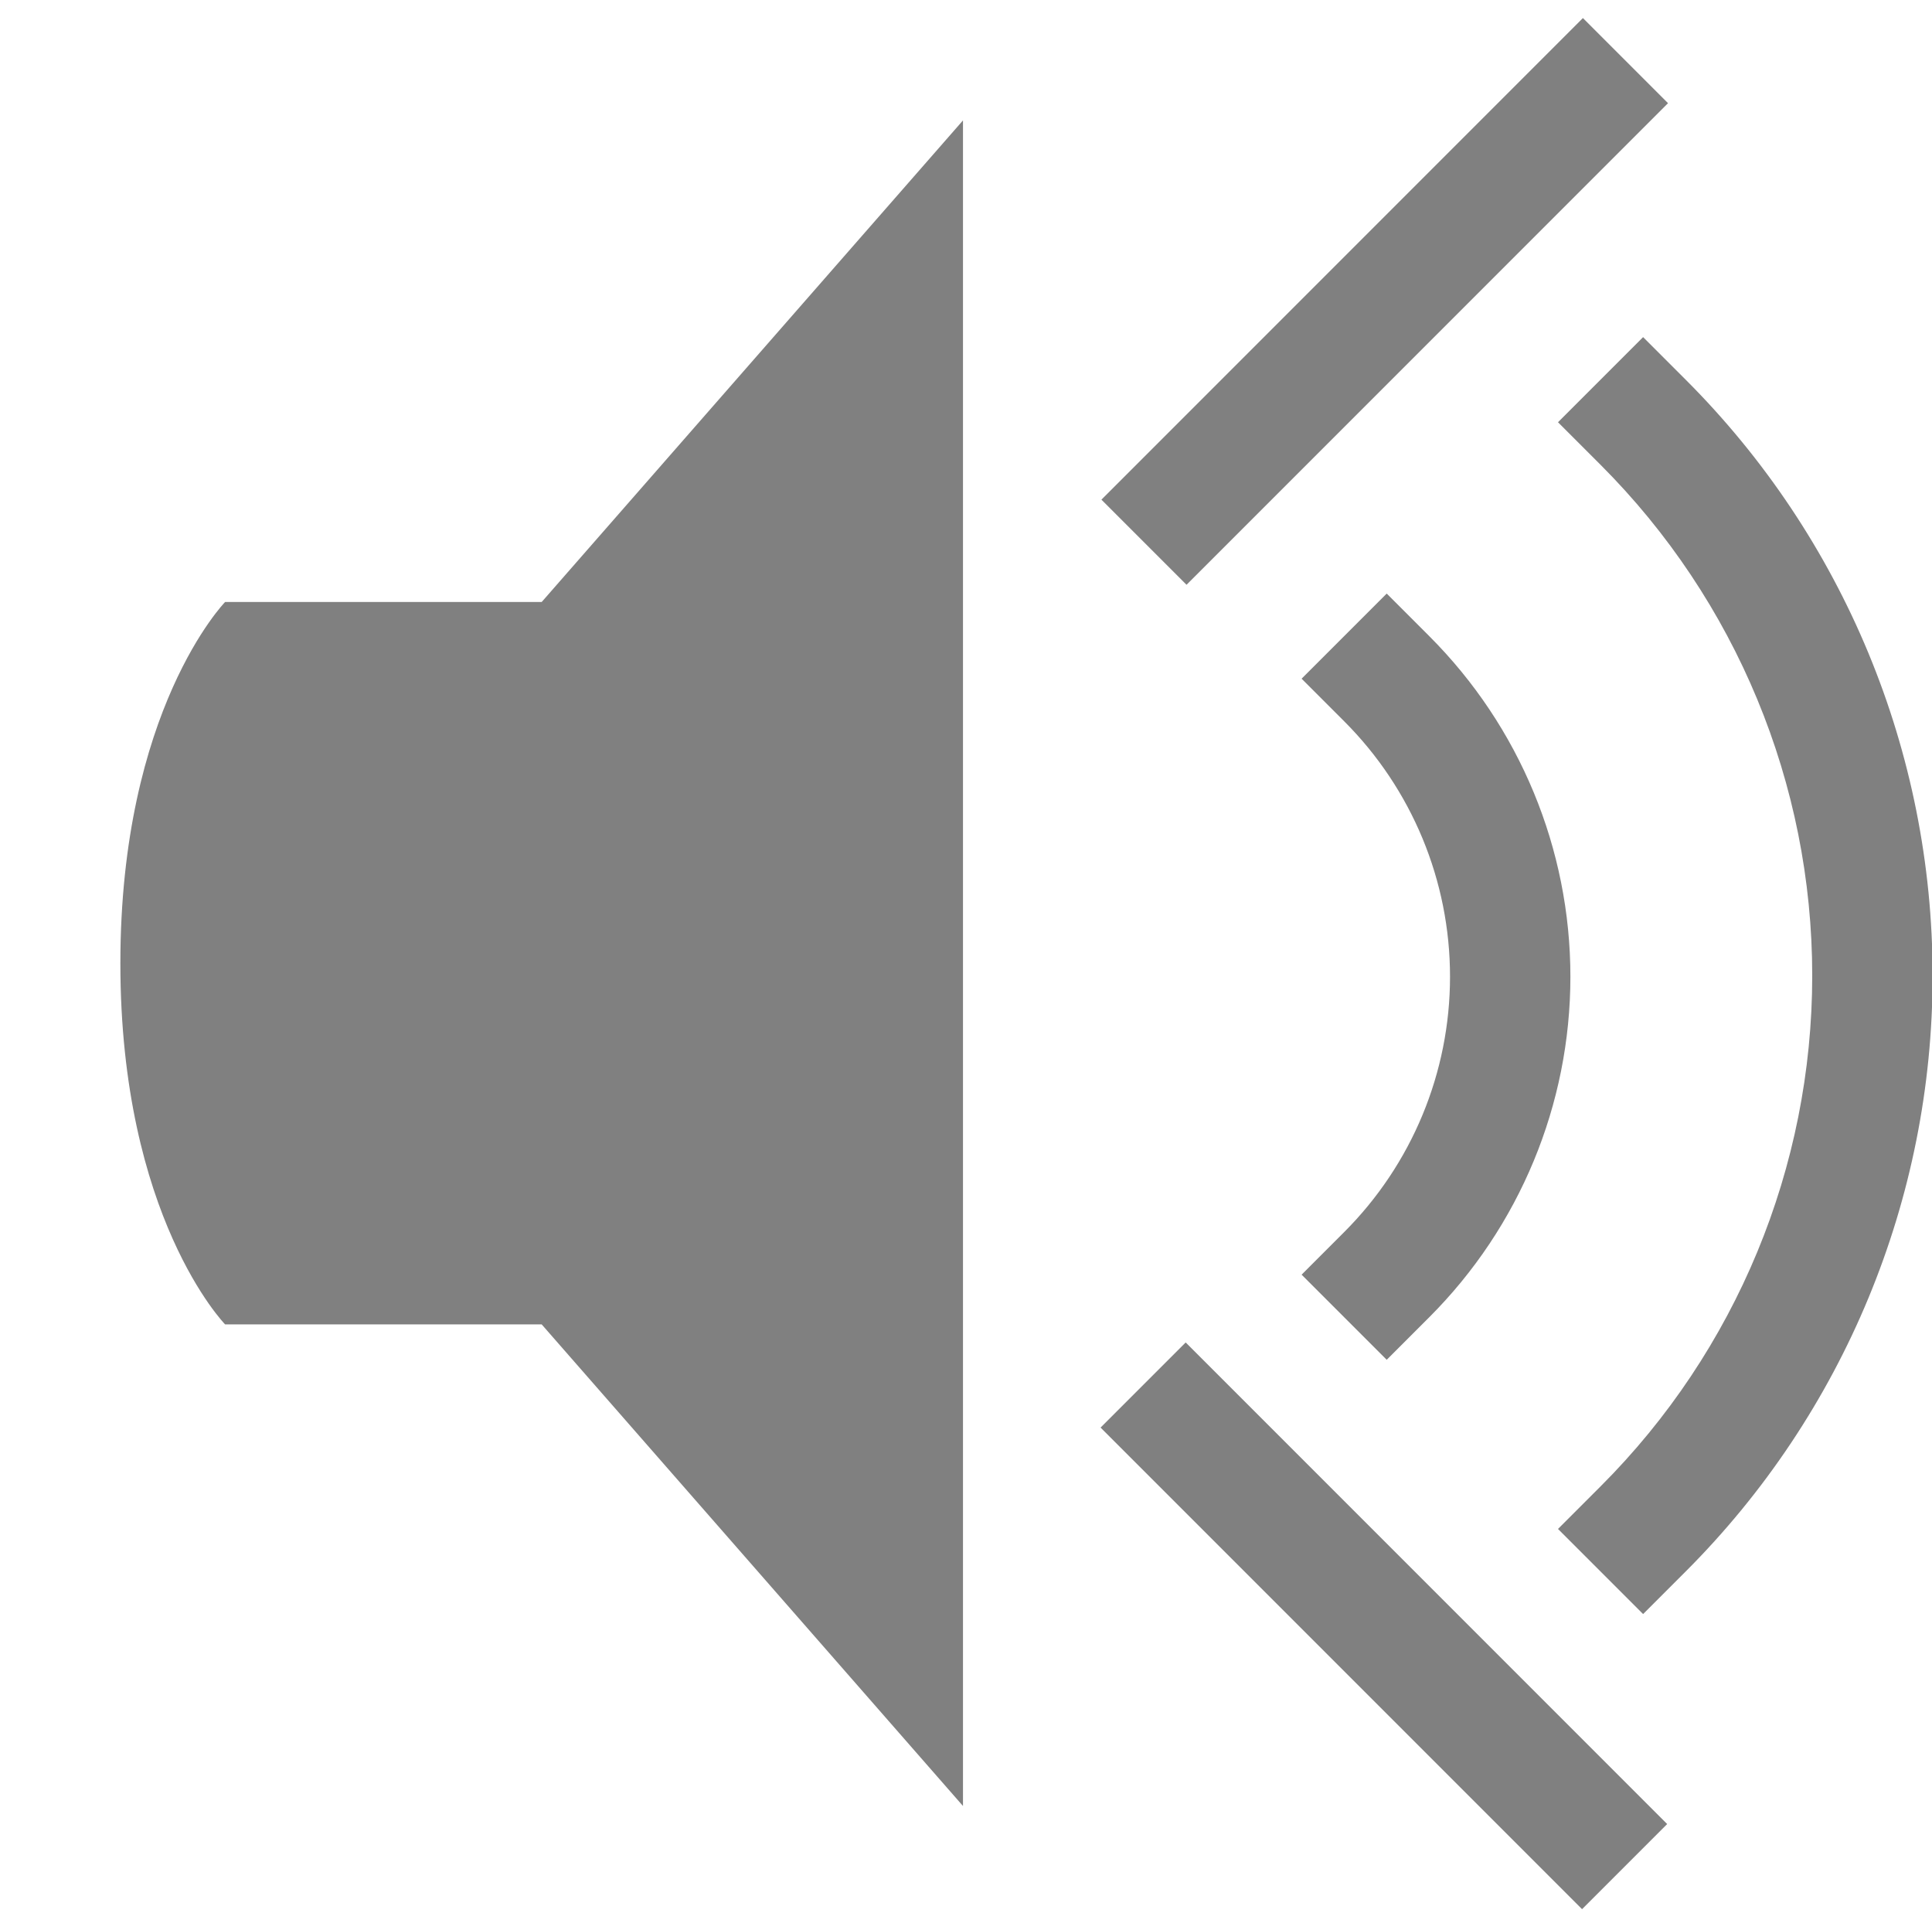
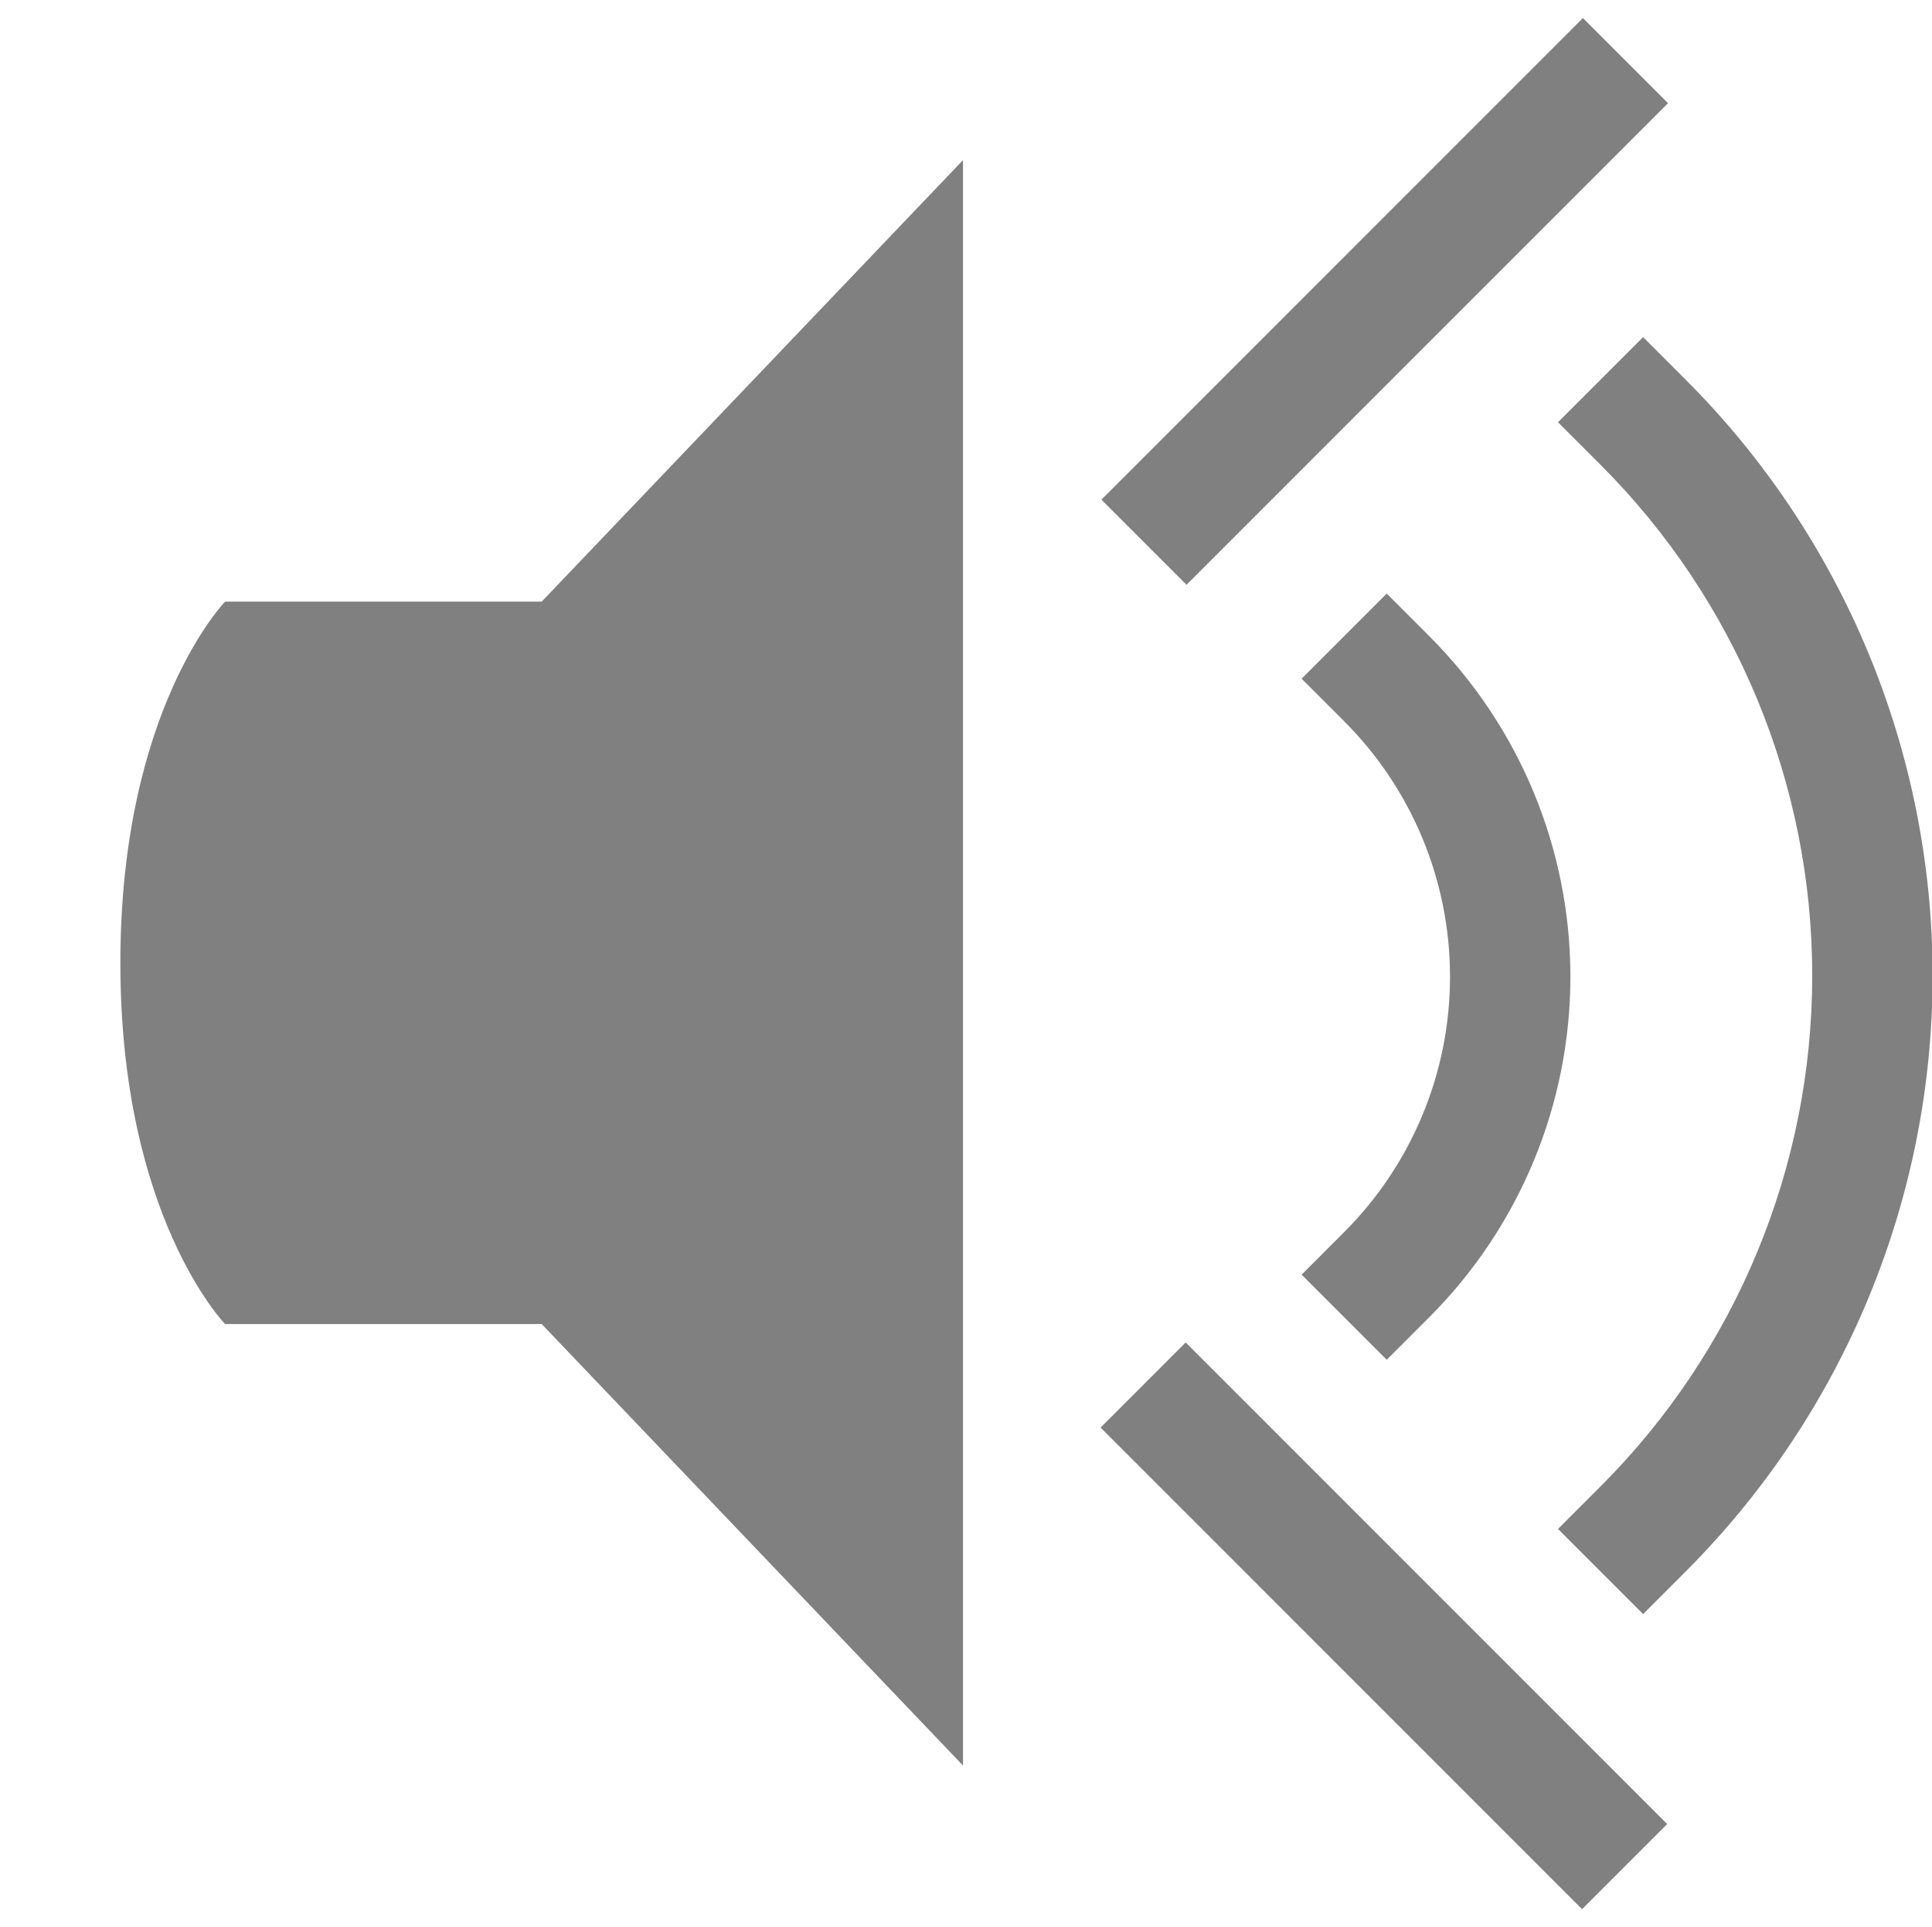
<svg xmlns="http://www.w3.org/2000/svg" version="1.1" viewBox="0 0 16.05 16">
  <g transform="translate(-953 327)" fill="#808080" label="status">
-     <path d="m961-326-3.5 4h-2.63s-0.87 0.893-0.87 3.001c0 2.108 0.87 2.999 0.87 2.999h2.63l3.5 4z" />
+     <path d="m961-325.67-3.5 3.667h-2.63s-0.87 0.893-0.87 3.001c0 2.108 0.87 2.999 0.87 2.999h2.63l3.5 3.667z" />
    <g shape-rendering="auto">
      <path d="m966.15-326.85-4 4 0.707 0.707 4-4z" color="#000000" color-rendering="auto" dominant-baseline="auto" fill-rule="evenodd" image-rendering="auto" solid-color="#000000" style="font-feature-settings:normal;font-variant-alternates:normal;font-variant-caps:normal;font-variant-ligatures:normal;font-variant-numeric:normal;font-variant-position:normal;isolation:auto;mix-blend-mode:normal;shape-padding:0;text-decoration-color:#000000;text-decoration-line:none;text-decoration-style:solid;text-indent:0;text-orientation:mixed;text-transform:none;white-space:normal" />
      <path d="m962.85-315.85-0.707 0.707 4 4 0.707-0.707z" color="#000000" color-rendering="auto" dominant-baseline="auto" fill-rule="evenodd" image-rendering="auto" solid-color="#000000" style="font-feature-settings:normal;font-variant-alternates:normal;font-variant-caps:normal;font-variant-ligatures:normal;font-variant-numeric:normal;font-variant-position:normal;isolation:auto;mix-blend-mode:normal;shape-padding:0;text-decoration-color:#000000;text-decoration-line:none;text-decoration-style:solid;text-indent:0;text-orientation:mixed;text-transform:none;white-space:normal" />
      <path d="m964.52-322.07-0.707 0.707 0.354 0.354c0.563 0.563 0.879 1.325 0.879 2.121s-0.316 1.558-0.879 2.121l-0.354 0.354 0.707 0.707 0.354-0.354c0.75-0.75 1.172-1.767 1.172-2.828s-0.422-2.078-1.172-2.828z" color="#000000" color-rendering="auto" dominant-baseline="auto" image-rendering="auto" solid-color="#000000" style="font-feature-settings:normal;font-variant-alternates:normal;font-variant-caps:normal;font-variant-ligatures:normal;font-variant-numeric:normal;font-variant-position:normal;isolation:auto;mix-blend-mode:normal;shape-padding:0;text-decoration-color:#000000;text-decoration-line:none;text-decoration-style:solid;text-indent:0;text-orientation:mixed;text-transform:none;white-space:normal" />
      <path d="m966.65-324.2-0.707 0.707 0.354 0.354c1.125 1.125 1.758 2.651 1.758 4.242s-0.632 3.117-1.758 4.242l-0.354 0.354 0.707 0.707 0.354-0.354c1.313-1.313 2.051-3.093 2.051-4.949s-0.738-3.637-2.051-4.949z" color="#000000" color-rendering="auto" dominant-baseline="auto" image-rendering="auto" solid-color="#000000" style="font-feature-settings:normal;font-variant-alternates:normal;font-variant-caps:normal;font-variant-ligatures:normal;font-variant-numeric:normal;font-variant-position:normal;isolation:auto;mix-blend-mode:normal;shape-padding:0;text-decoration-color:#000000;text-decoration-line:none;text-decoration-style:solid;text-indent:0;text-orientation:mixed;text-transform:none;white-space:normal" />
    </g>
  </g>
</svg>
